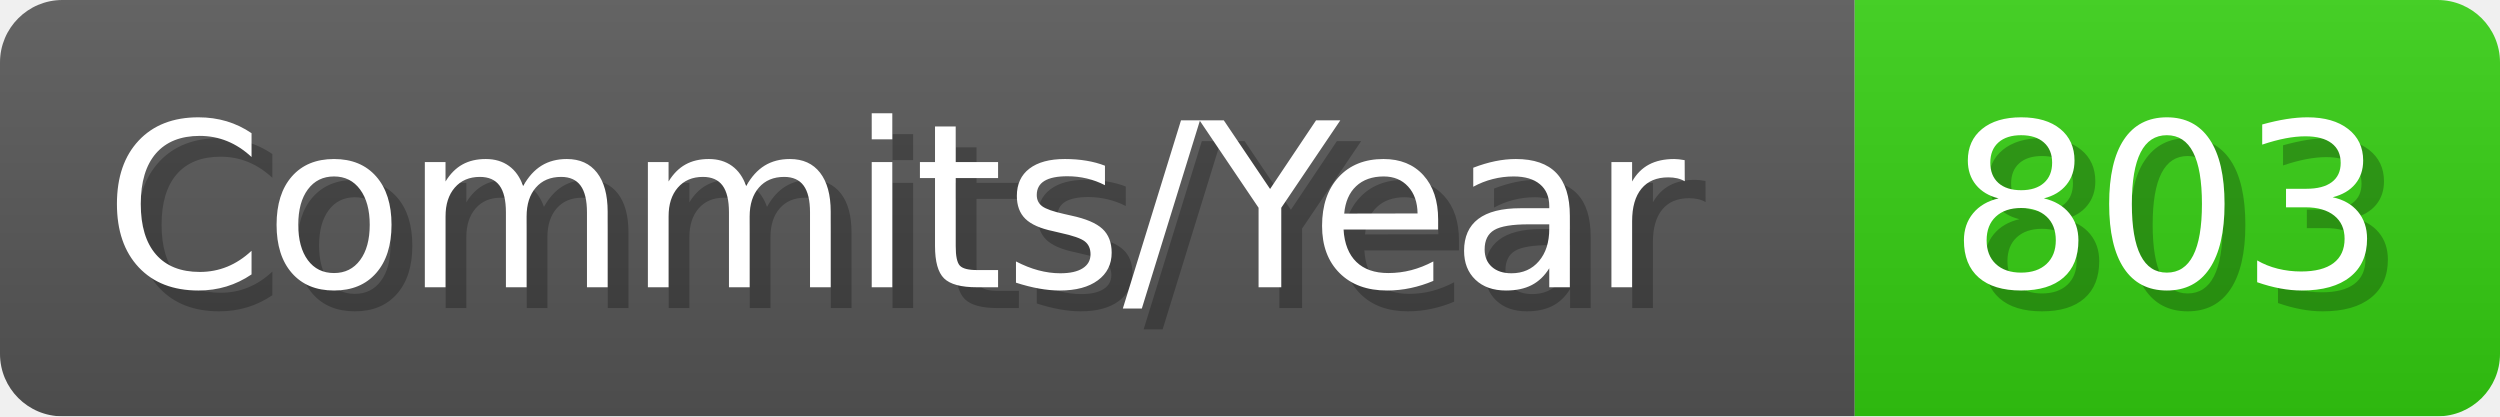
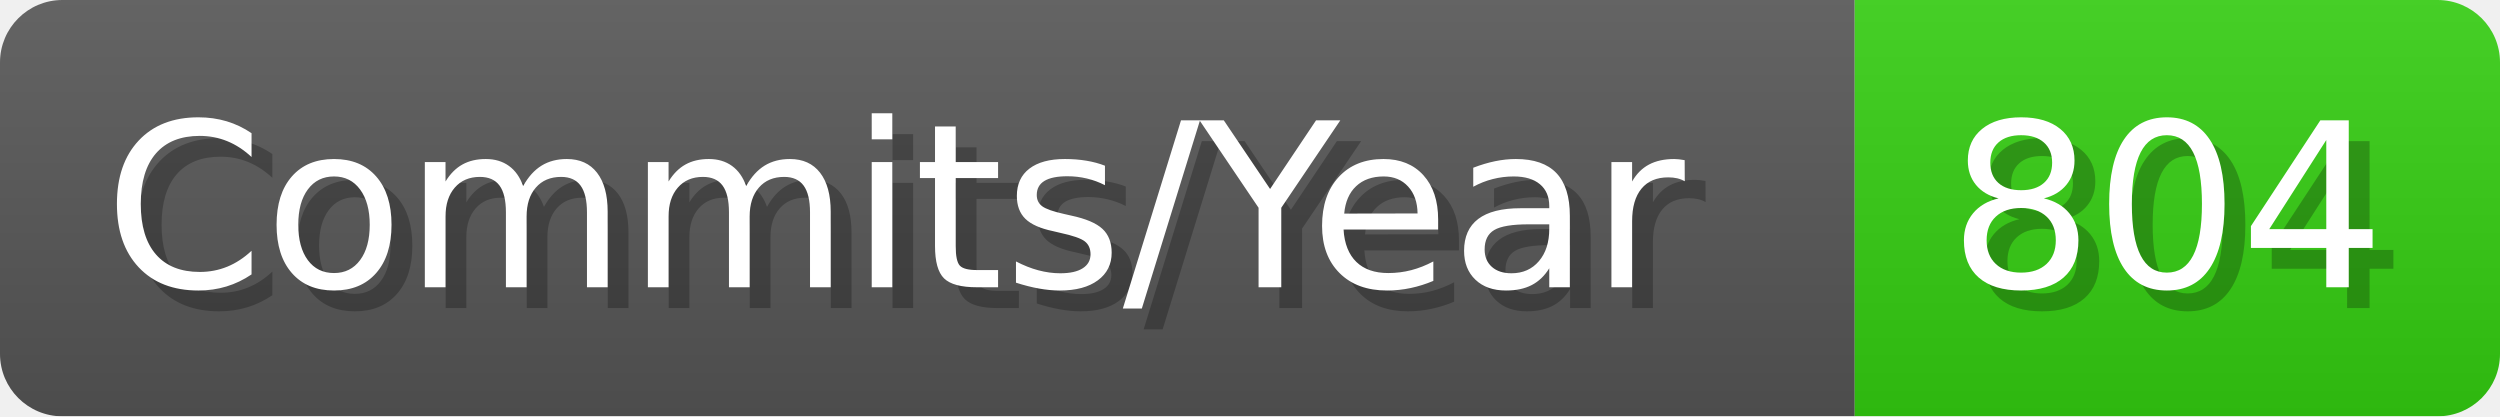
- <svg xmlns="http://www.w3.org/2000/svg" width="120.1" height="20" viewBox="0 0 1201 200" role="img" aria-label="Commits/Year: 803">
+ <svg xmlns="http://www.w3.org/2000/svg" width="120.1" height="20" viewBox="0 0 1201 200" role="img" aria-label="Commits/Year: 804">
  <linearGradient id="aUPdi" x2="0" y2="100%">
    <stop offset="0" stop-opacity=".1" stop-color="#EEE" />
    <stop offset="1" stop-opacity=".1" />
  </linearGradient>
  <mask id="WfAiQ">
    <rect width="1201" height="200" rx="30" fill="#FFF" />
  </mask>
  <g mask="url(#WfAiQ)">
    <rect width="891" height="200" fill="#555" />
    <rect width="310" height="200" fill="#3C1" x="891" />
    <rect width="1201" height="200" fill="url(#aUPdi)" />
  </g>
  <g aria-hidden="true" fill="#fff" text-anchor="start" font-family="Verdana,DejaVu Sans,sans-serif" font-size="110">
    <text x="60" y="148" textLength="791" fill="#000" opacity="0.25">Commits/Year</text>
    <text x="50" y="138" textLength="791">Commits/Year</text>
-     <text x="946" y="148" textLength="210" fill="#000" opacity="0.25">803</text>
-     <text x="936" y="138" textLength="210">803</text>
+     <text x="946" y="148" textLength="210" fill="#000" opacity="0.25">804</text>
+     <text x="936" y="138" textLength="210">804</text>
  </g>
</svg>
